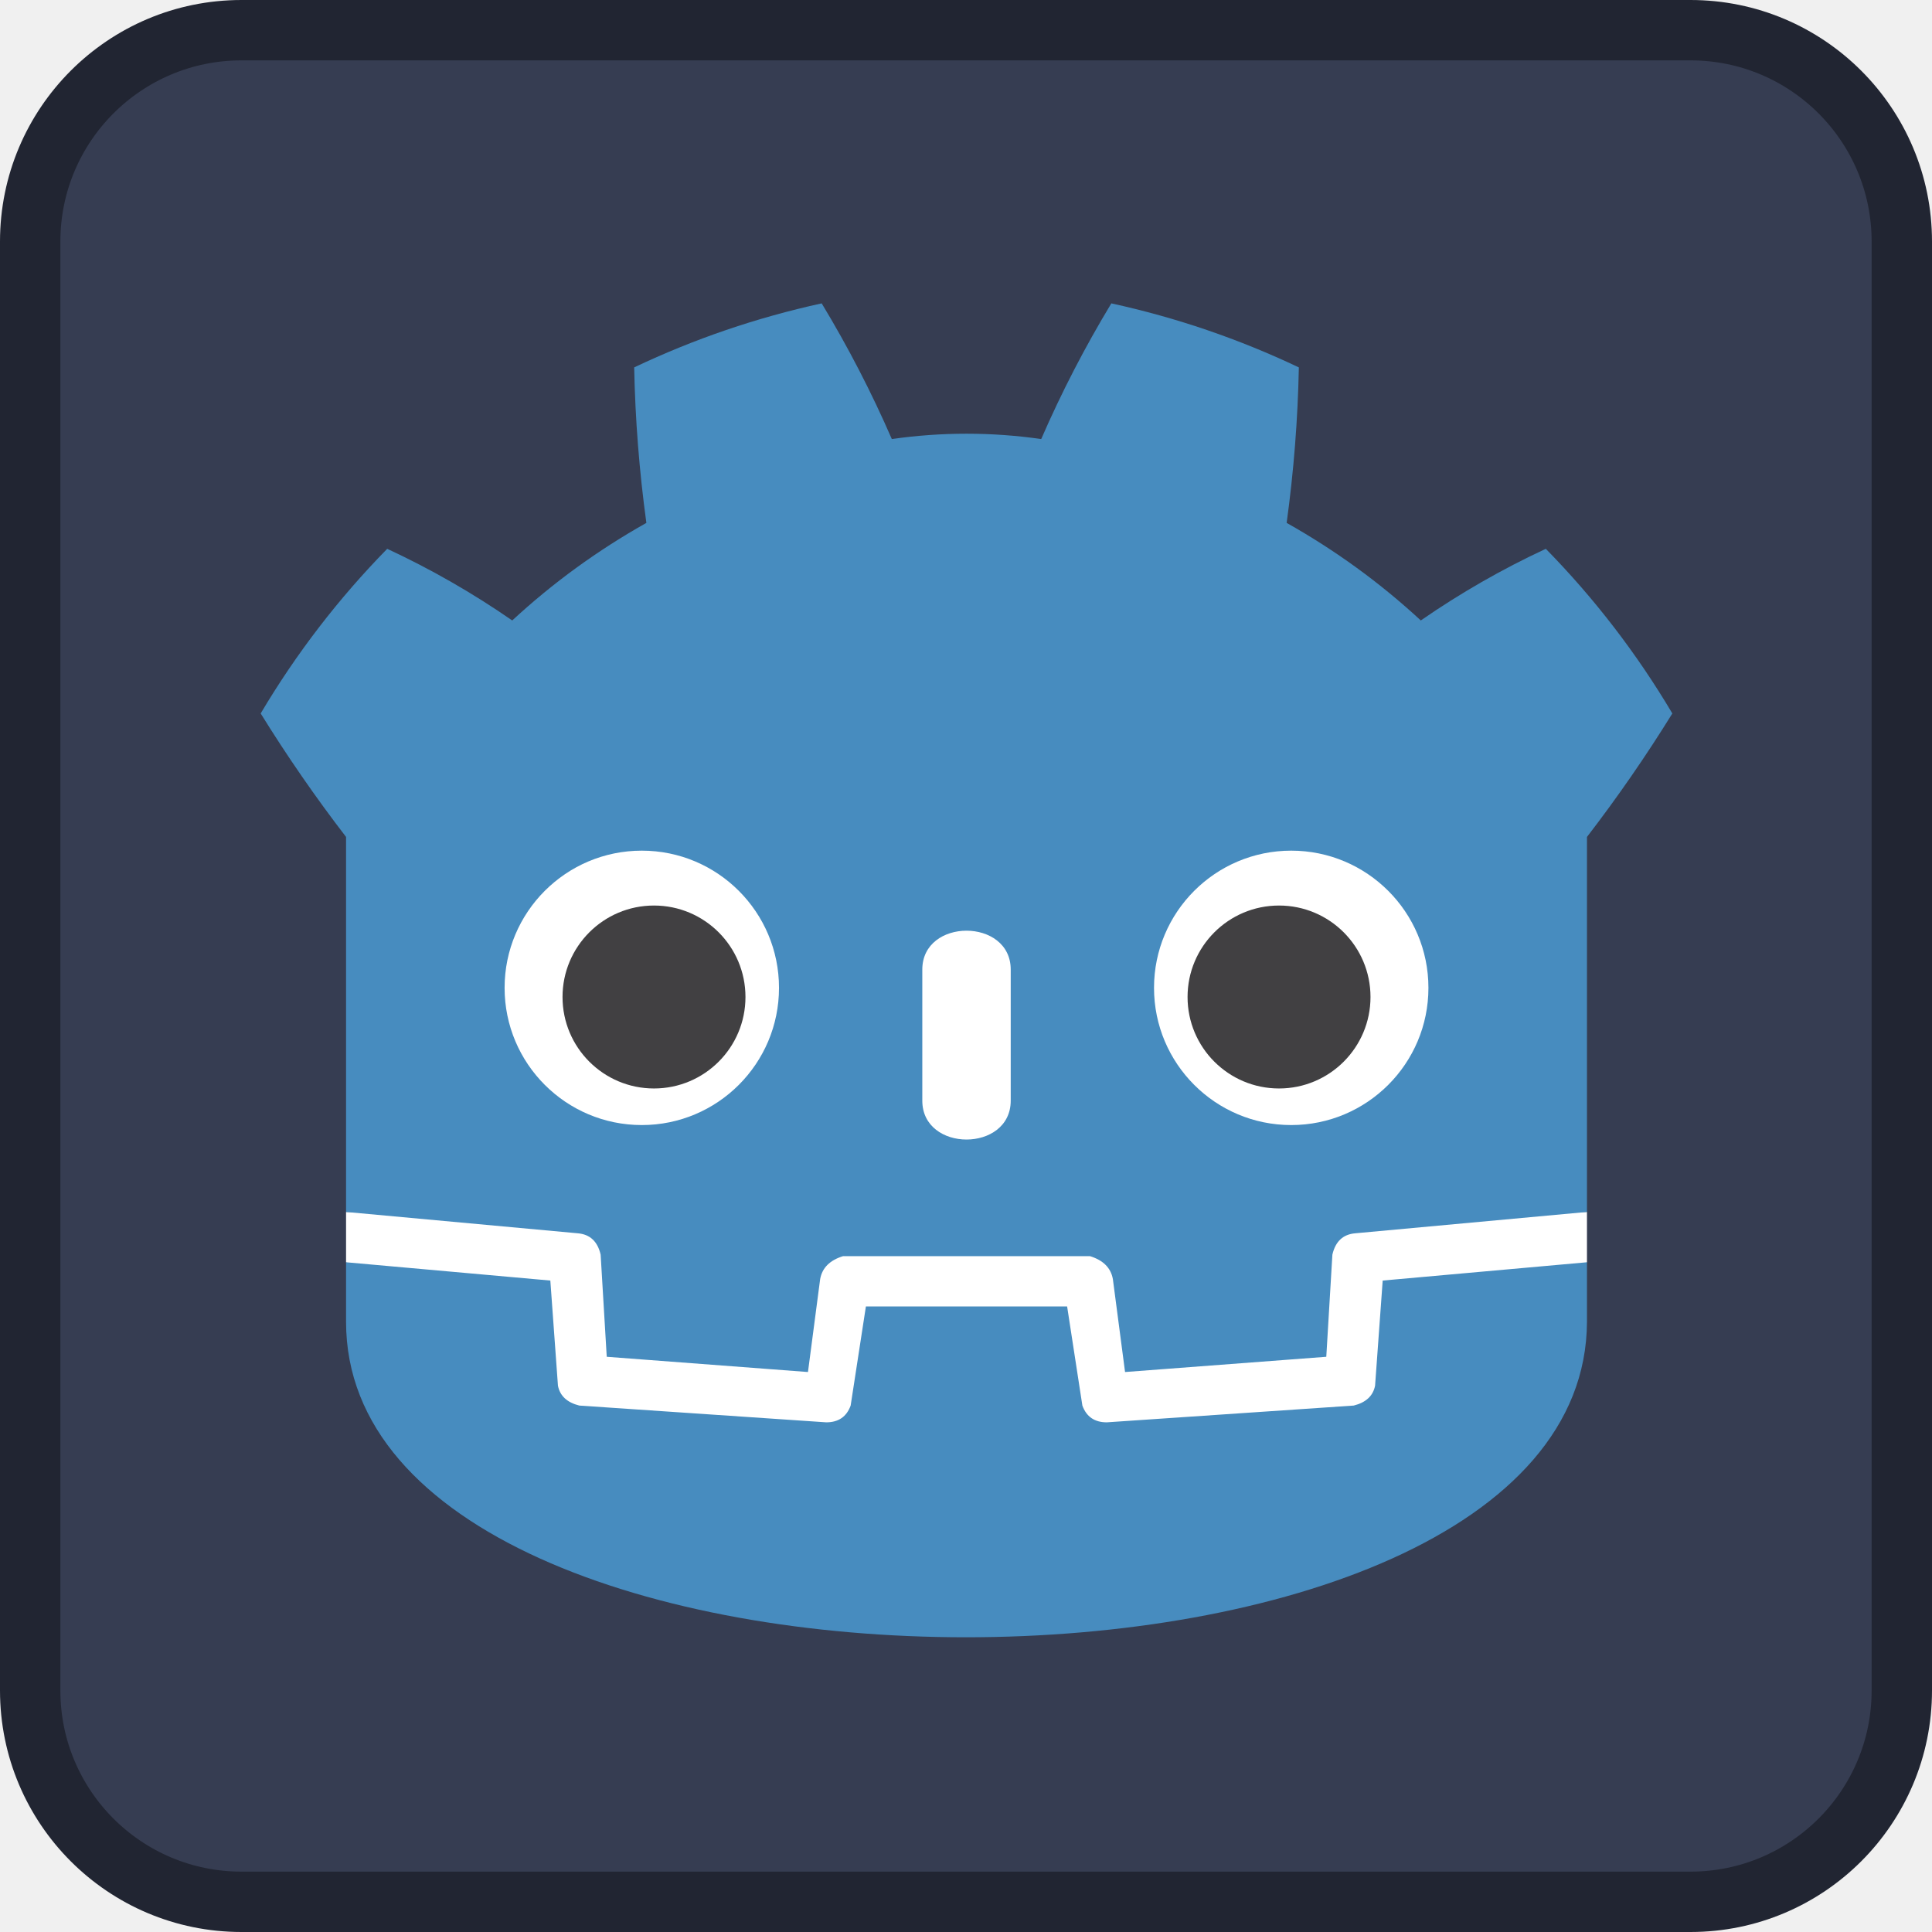
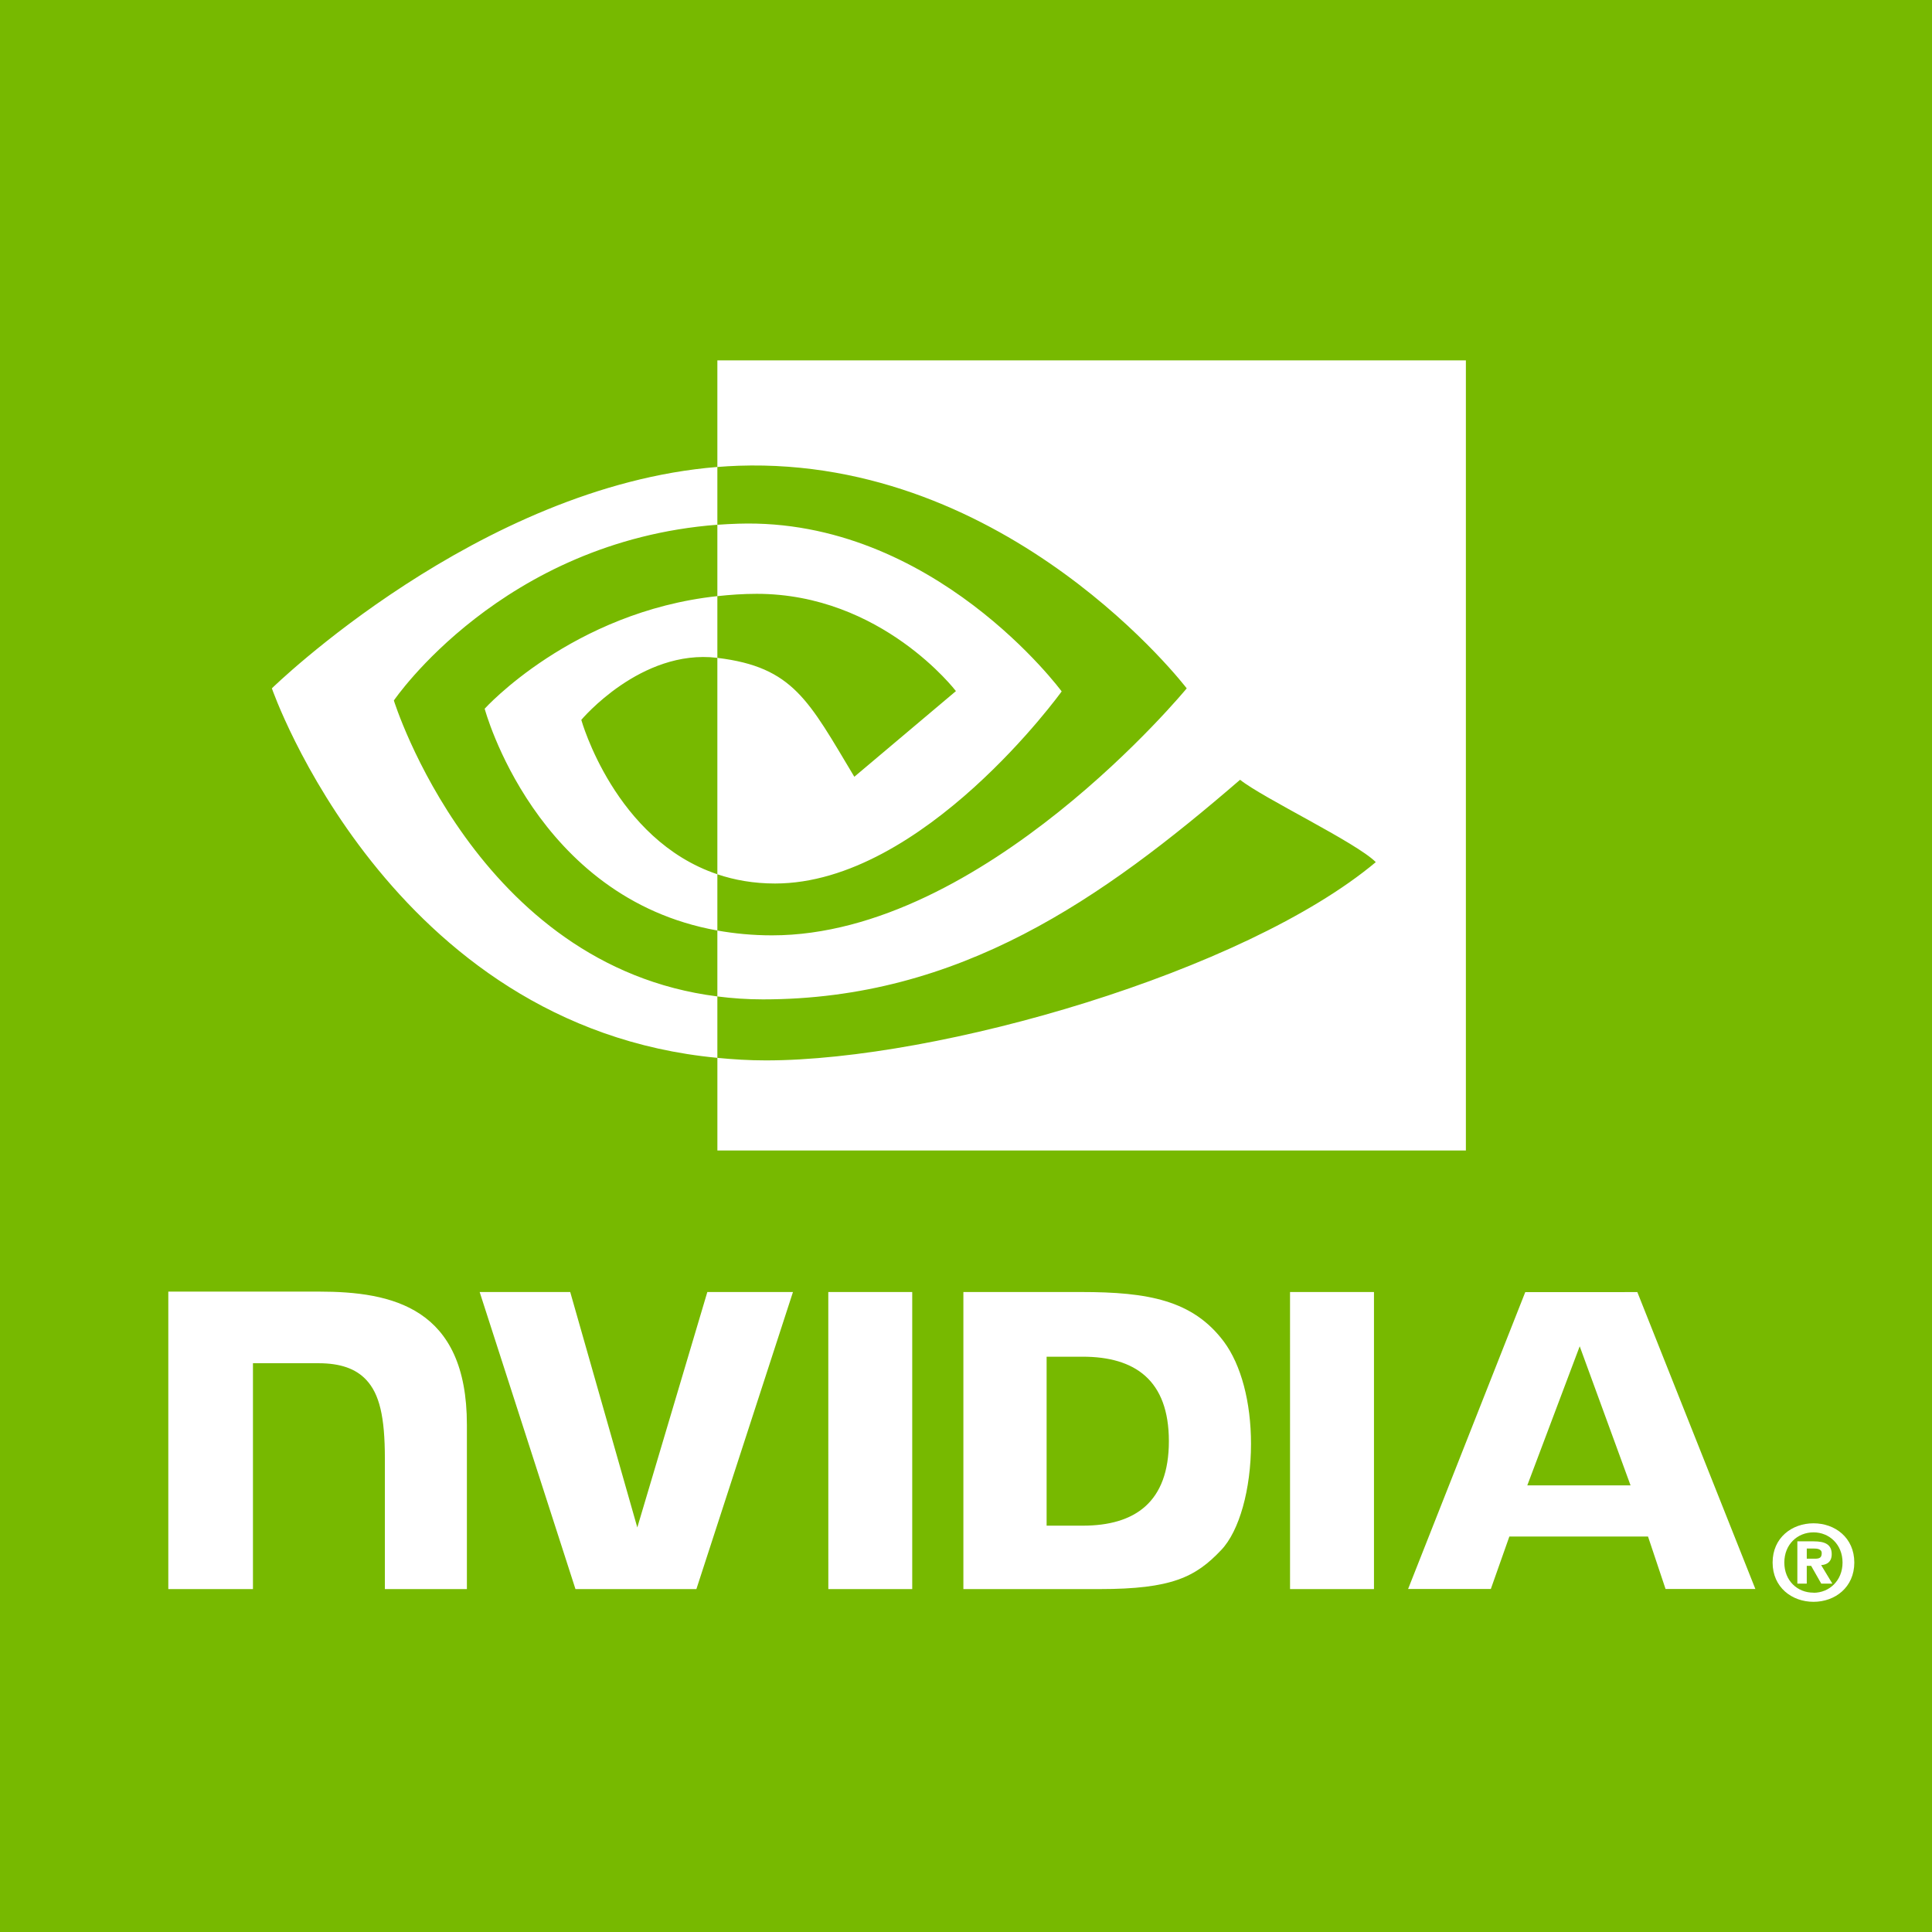
- <svg xmlns="http://www.w3.org/2000/svg" width="128" height="128">
-   <rect width="124" height="124" x="2" y="2" fill="#363d52" stroke="#212532" stroke-width="4" rx="14" />
-   <g fill="#fff" transform="translate(12.322 12.322)scale(.101)">
-     <path d="M105 673v33q407 354 814 0v-33z" />
-     <path fill="#478cbf" d="m105 673 152 14q12 1 15 14l4 67 132 10 8-61q2-11 15-15h162q13 4 15 15l8 61 132-10 4-67q3-13 15-14l152-14V427q30-39 56-81-35-59-83-108-43 20-82 47-40-37-88-64 7-51 8-102-59-28-123-42-26 43-46 89-49-7-98 0-20-46-46-89-64 14-123 42 1 51 8 102-48 27-88 64-39-27-82-47-48 49-83 108 26 42 56 81zm0 33v39c0 276 813 276 814 0v-39l-134 12-5 69q-2 10-14 13l-162 11q-12 0-16-11l-10-65H446l-10 65q-4 11-16 11l-162-11q-12-3-14-13l-5-69z" />
-     <path d="M483 600c0 34 58 34 58 0v-86c0-34-58-34-58 0z" />
-     <circle cx="725" cy="526" r="90" />
-     <circle cx="299" cy="526" r="90" />
-   </g>
-   <g fill="#414042" transform="translate(12.322 12.322)scale(.101)">
-     <circle cx="307" cy="532" r="60" />
-     <circle cx="717" cy="532" r="60" />
+ <svg xmlns="http://www.w3.org/2000/svg" width="67.733mm" height="67.733mm" version="1.1" viewBox="0 0 67.733 67.733" xml:space="preserve">
+   <g transform="translate(-73.156 -63.488)">
+     <rect x="73.156" y="63.488" width="67.733" height="67.733" fill="#77b900" fill-rule="evenodd" stroke-width=".005" />
+     <g transform="matrix(.16818 0 0 .16818 73.138 70.823)" fill="#fff">
+       <path d="m384.2 282.11c0 3.771-2.769 6.302-6.047 6.302v-0.023c-3.371 0.023-6.089-2.508-6.089-6.278 0-3.769 2.718-6.293 6.089-6.293 3.279-1e-3 6.047 2.523 6.047 6.292zm2.453 0c0-5.175-4.02-8.179-8.5-8.179-4.511 0-8.531 3.004-8.531 8.179 0 5.172 4.021 8.188 8.531 8.188 4.481 0 8.5-3.016 8.5-8.188m-9.91 0.692h0.91l2.109 3.703h2.316l-2.336-3.859c1.207-0.086 2.2-0.661 2.2-2.286 0-2.019-1.392-2.668-3.75-2.668h-3.411v8.813h1.961v-3.703m1e-3 -1.492v-2.122h1.364c0.742 0 1.753 0.06 1.753 0.965 0 0.985-0.523 1.157-1.398 1.157h-1.719" />
+       <path d="m329.41 237.03 10.598 28.993h-21.524zm-11.35-11.289-24.423 61.88h17.246l3.863-10.934h28.903l3.656 10.934h18.722l-24.605-61.888zm-49.033 61.903h17.497v-61.922l-17.5-4e-3zm-121.47-61.926-14.598 49.078-13.984-49.074-18.879-4e-3 19.972 61.926h25.207l20.133-61.926zm70.725 13.484h7.52c10.91 0 17.966 4.898 17.966 17.609 0 12.714-7.056 17.613-17.966 17.613h-7.52zm-17.35-13.484v61.926h28.366c15.113 0 20.048-2.512 25.384-8.148 3.769-3.957 6.207-12.641 6.207-22.134 0-8.707-2.063-16.468-5.66-21.304-6.481-8.649-15.817-10.34-29.75-10.34zm-165.74-0.086v62.012h17.645v-47.086l13.672 4e-3c4.527 0 7.754 1.128 9.934 3.457 2.765 2.945 3.894 7.699 3.894 16.395v27.23h17.098v-34.262c0-24.453-15.586-27.75-30.836-27.75h-31.407zm137.58 0.086 7e-3 61.926h17.489v-61.926z" />
+       <path d="m82.211 102.41s22.504-33.203 67.437-36.638v-12.046c-49.769 3.997-92.867 46.149-92.867 46.149s24.41 70.565 92.867 77.026v-12.804c-50.237-6.32-67.437-61.687-67.437-61.687zm67.437 36.223v11.726c-37.968-6.769-48.507-46.237-48.507-46.237s18.23-20.195 48.507-23.47v12.867c-0.023 0-0.039-7e-3 -0.058-7e-3 -15.891-1.907-28.305 12.938-28.305 12.938s6.958 24.991 28.363 32.183m0-107.12v22.218c1.461-0.112 2.922-0.207 4.391-0.257 56.582-1.907 93.449 46.406 93.449 46.406s-42.343 51.488-86.457 51.488c-4.043 0-7.828-0.375-11.383-1.005v13.739c3.04 0.386 6.192 0.613 9.481 0.613 41.051 0 70.738-20.965 99.484-45.778 4.766 3.817 24.278 13.103 28.289 17.168-27.332 22.883-91.031 41.329-127.14 41.329-3.481 0-6.824-0.211-10.11-0.528v19.306h156.03v-164.7zm0 49.144v-14.879c1.446-0.101 2.903-0.179 4.391-0.226 40.688-1.278 67.382 34.965 67.382 34.965s-28.832 40.043-59.746 40.043c-4.449 0-8.438-0.715-12.028-1.922v-45.114c15.84 1.914 19.028 8.911 28.551 24.786l21.18-17.859s-15.461-20.277-41.524-20.277c-2.833-1e-3 -5.544 0.198-8.206 0.483" />
+     </g>
  </g>
</svg>
